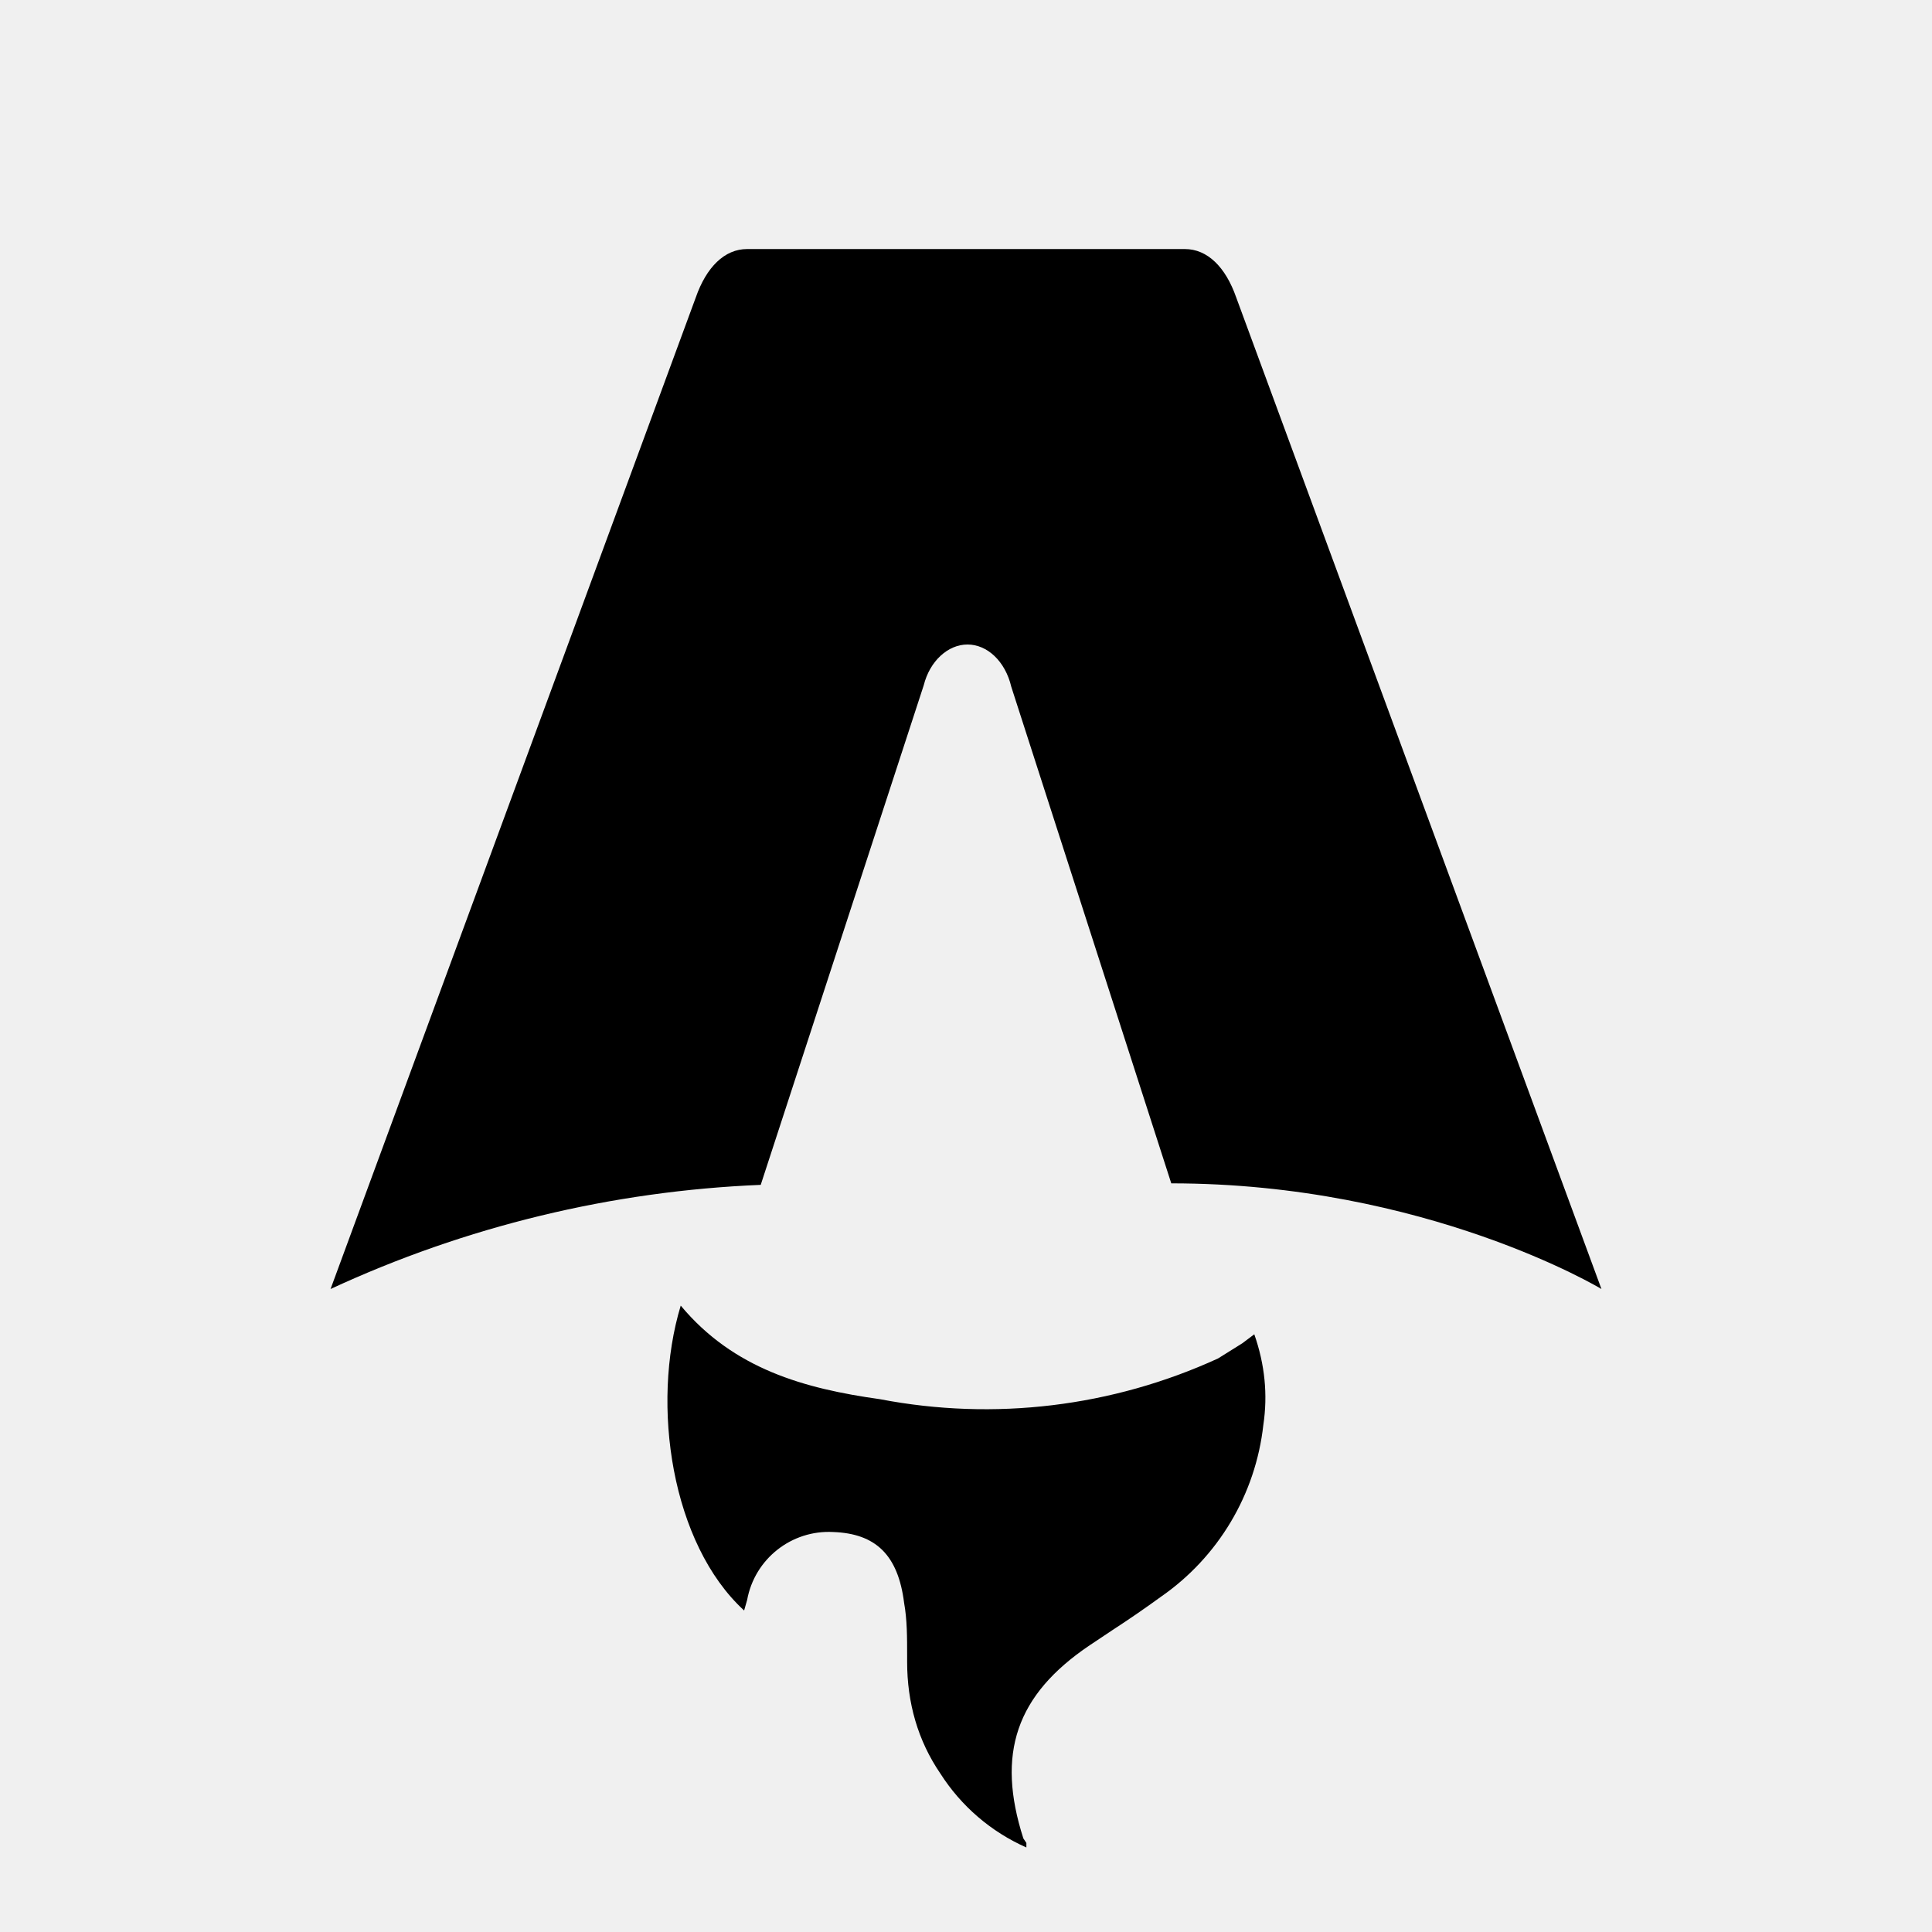
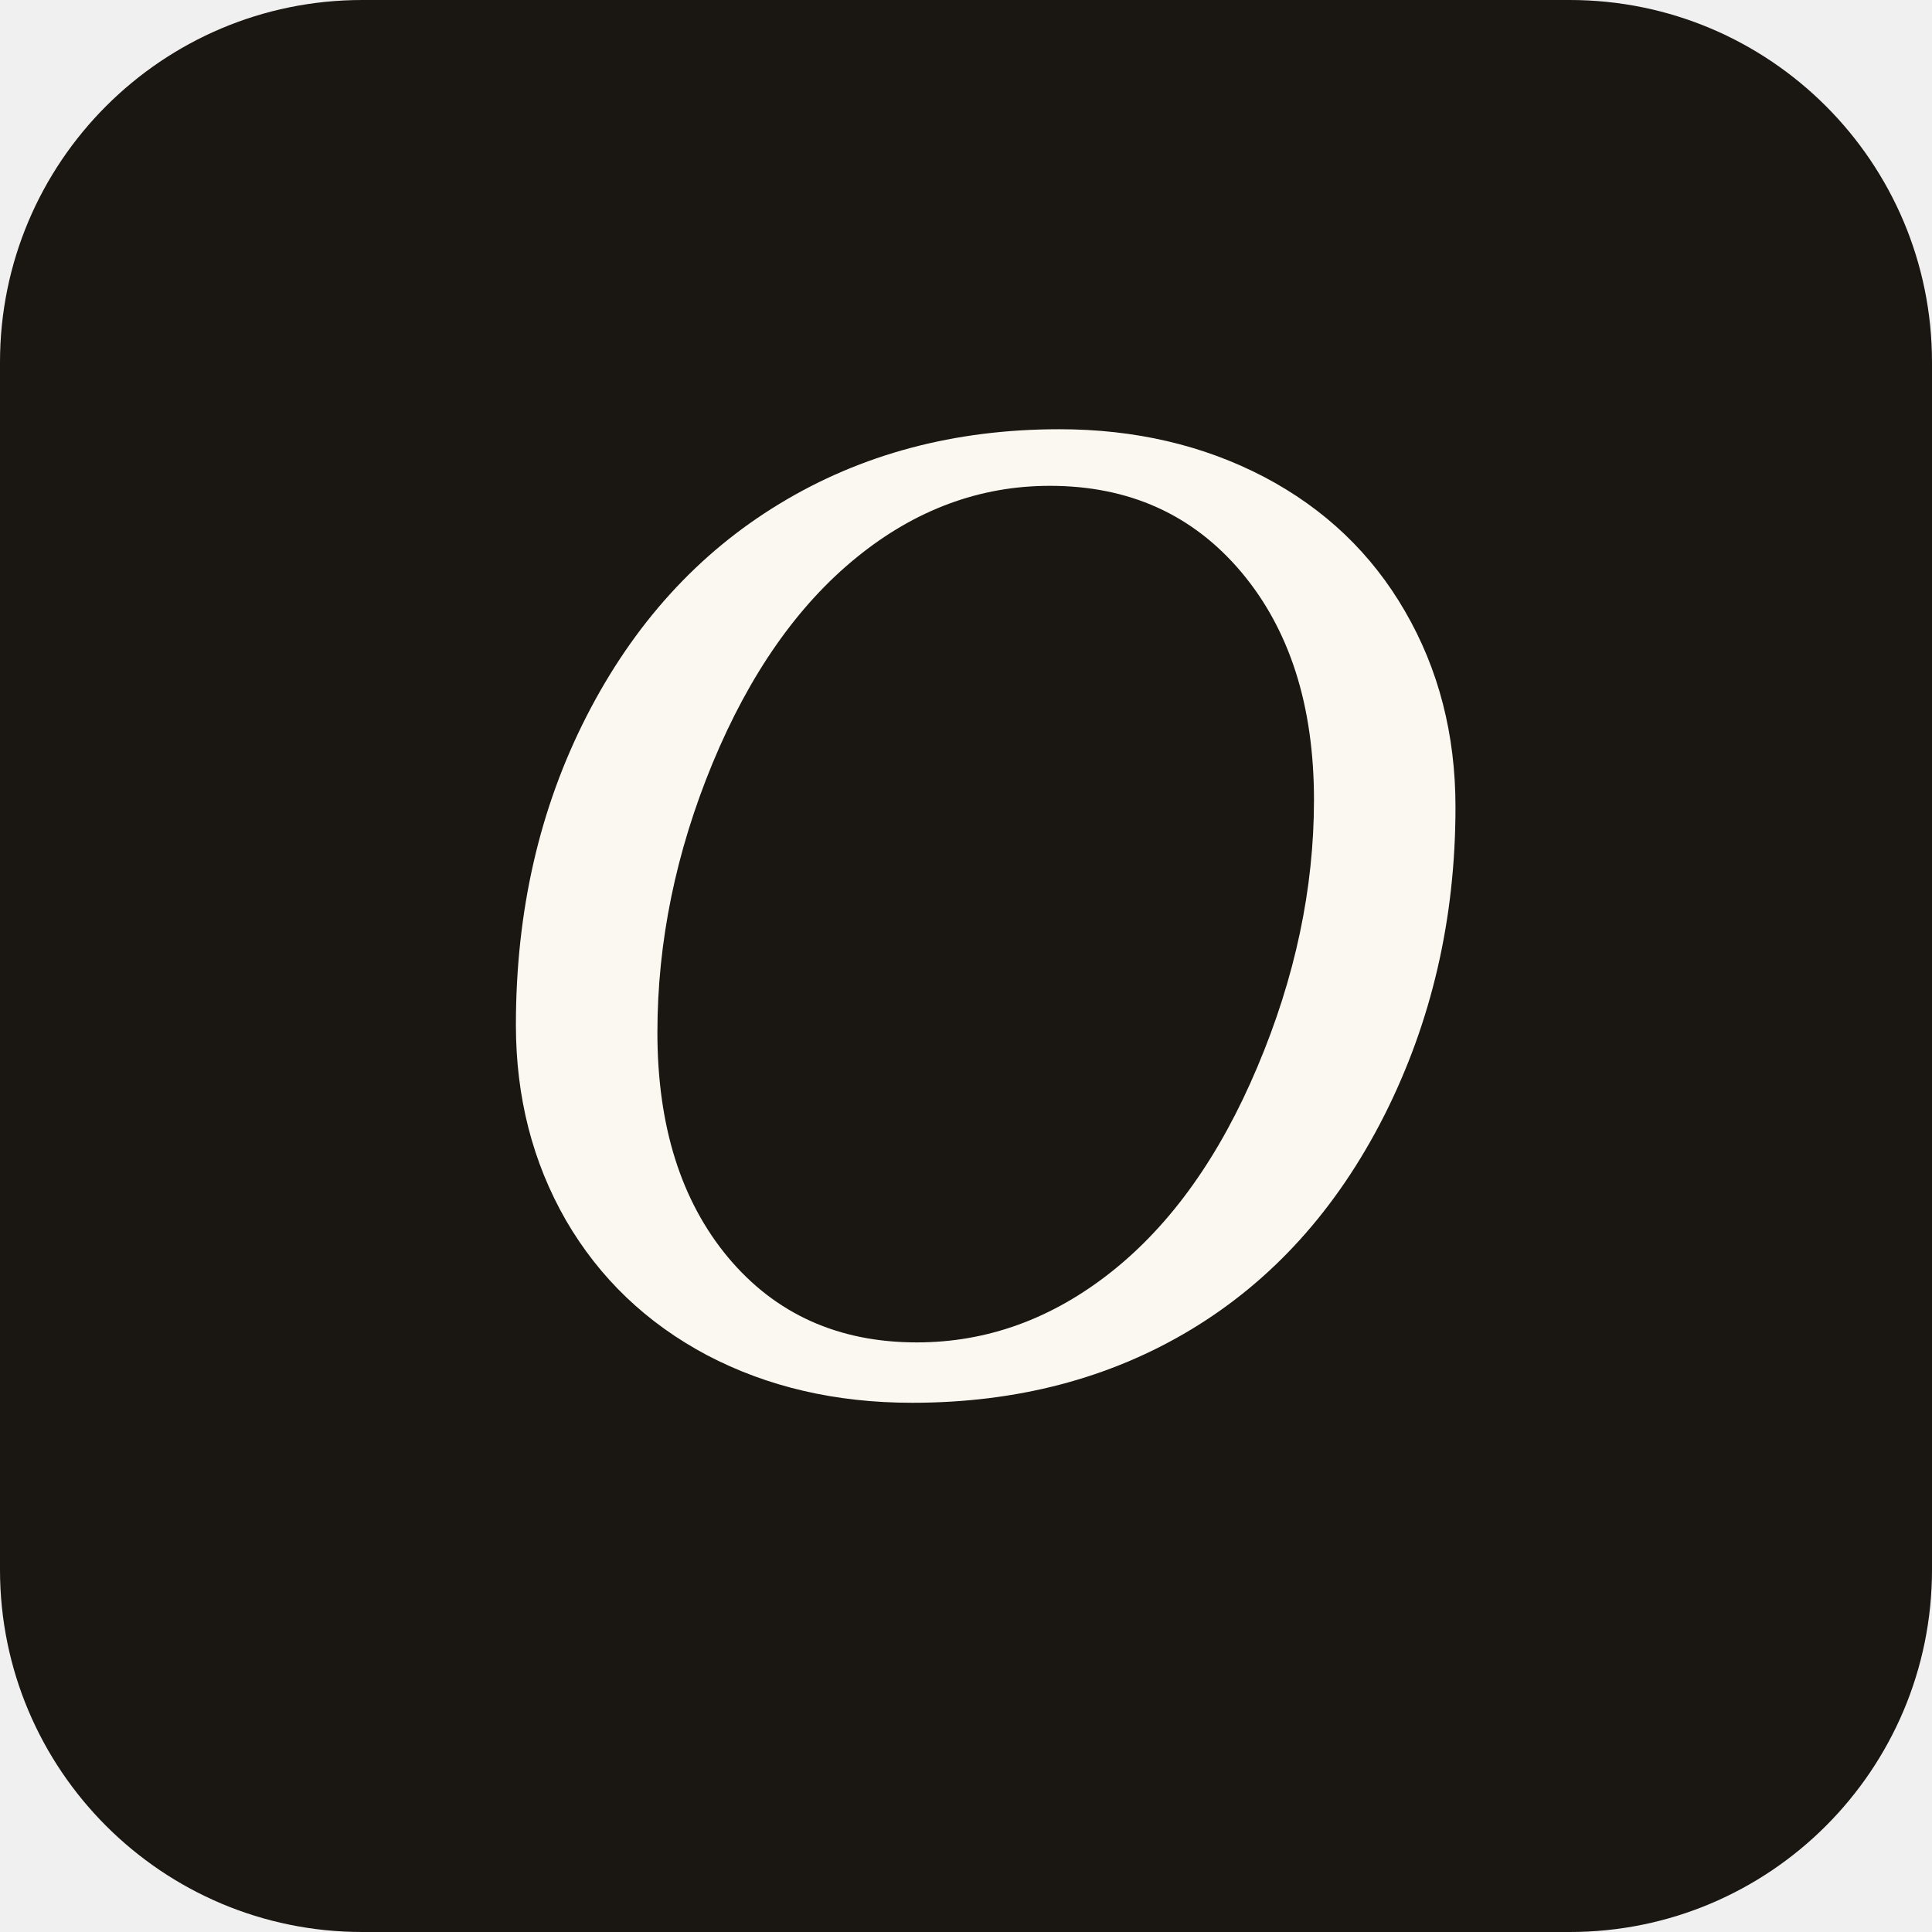
- <svg xmlns="http://www.w3.org/2000/svg" fill="none" viewBox="0 0 128 128">
-   <path d="M50.4 78.5a75.1 75.1 0 0 0-28.5 6.9l24.2-65.7c.7-2 1.9-3.2 3.4-3.2h29c1.5 0 2.7 1.2 3.4 3.2l24.2 65.7s-11.6-7-28.5-7L67 45.5c-.4-1.7-1.6-2.8-2.9-2.8-1.3 0-2.5 1.1-2.9 2.7L50.4 78.5Zm-1.1 28.2Zm-4.2-20.2c-2 6.6-.6 15.8 4.2 20.2a17.5 17.5 0 0 1 .2-.7 5.5 5.5 0 0 1 5.7-4.5c2.8.1 4.3 1.5 4.7 4.7.2 1.1.2 2.3.2 3.5v.4c0 2.7.7 5.2 2.2 7.4a13 13 0 0 0 5.7 4.9v-.3l-.2-.3c-1.8-5.6-.5-9.5 4.4-12.8l1.5-1a73 73 0 0 0 3.2-2.2 16 16 0 0 0 6.8-11.4c.3-2 .1-4-.6-6l-.8.6-1.6 1a37 37 0 0 1-22.4 2.7c-5-.7-9.7-2-13.2-6.2Z" />
+ <svg xmlns="http://www.w3.org/2000/svg" viewBox="0 0 64 64">
+   <rect class="bg" width="64" height="64" rx="12" />
+   <text x="32" y="46" font-family="'Cormorant Garamond', 'EB Garamond', Georgia, 'Times New Roman', serif" font-style="italic" font-weight="500" font-size="48" text-anchor="middle" class="letter">O</text>
  <style>
-         path { fill: #000; }
-         @media (prefers-color-scheme: dark) {
-             path { fill: #FFF; }
-         }
-     </style>
+     .bg { fill: #1A1612; }
+     .letter { fill: #FBF8F1; }
+     @media (prefers-color-scheme: dark) {
+       .bg { fill: #FBF8F1; }
+       .letter { fill: #1A1612; }
+     }
+   </style>
</svg>
